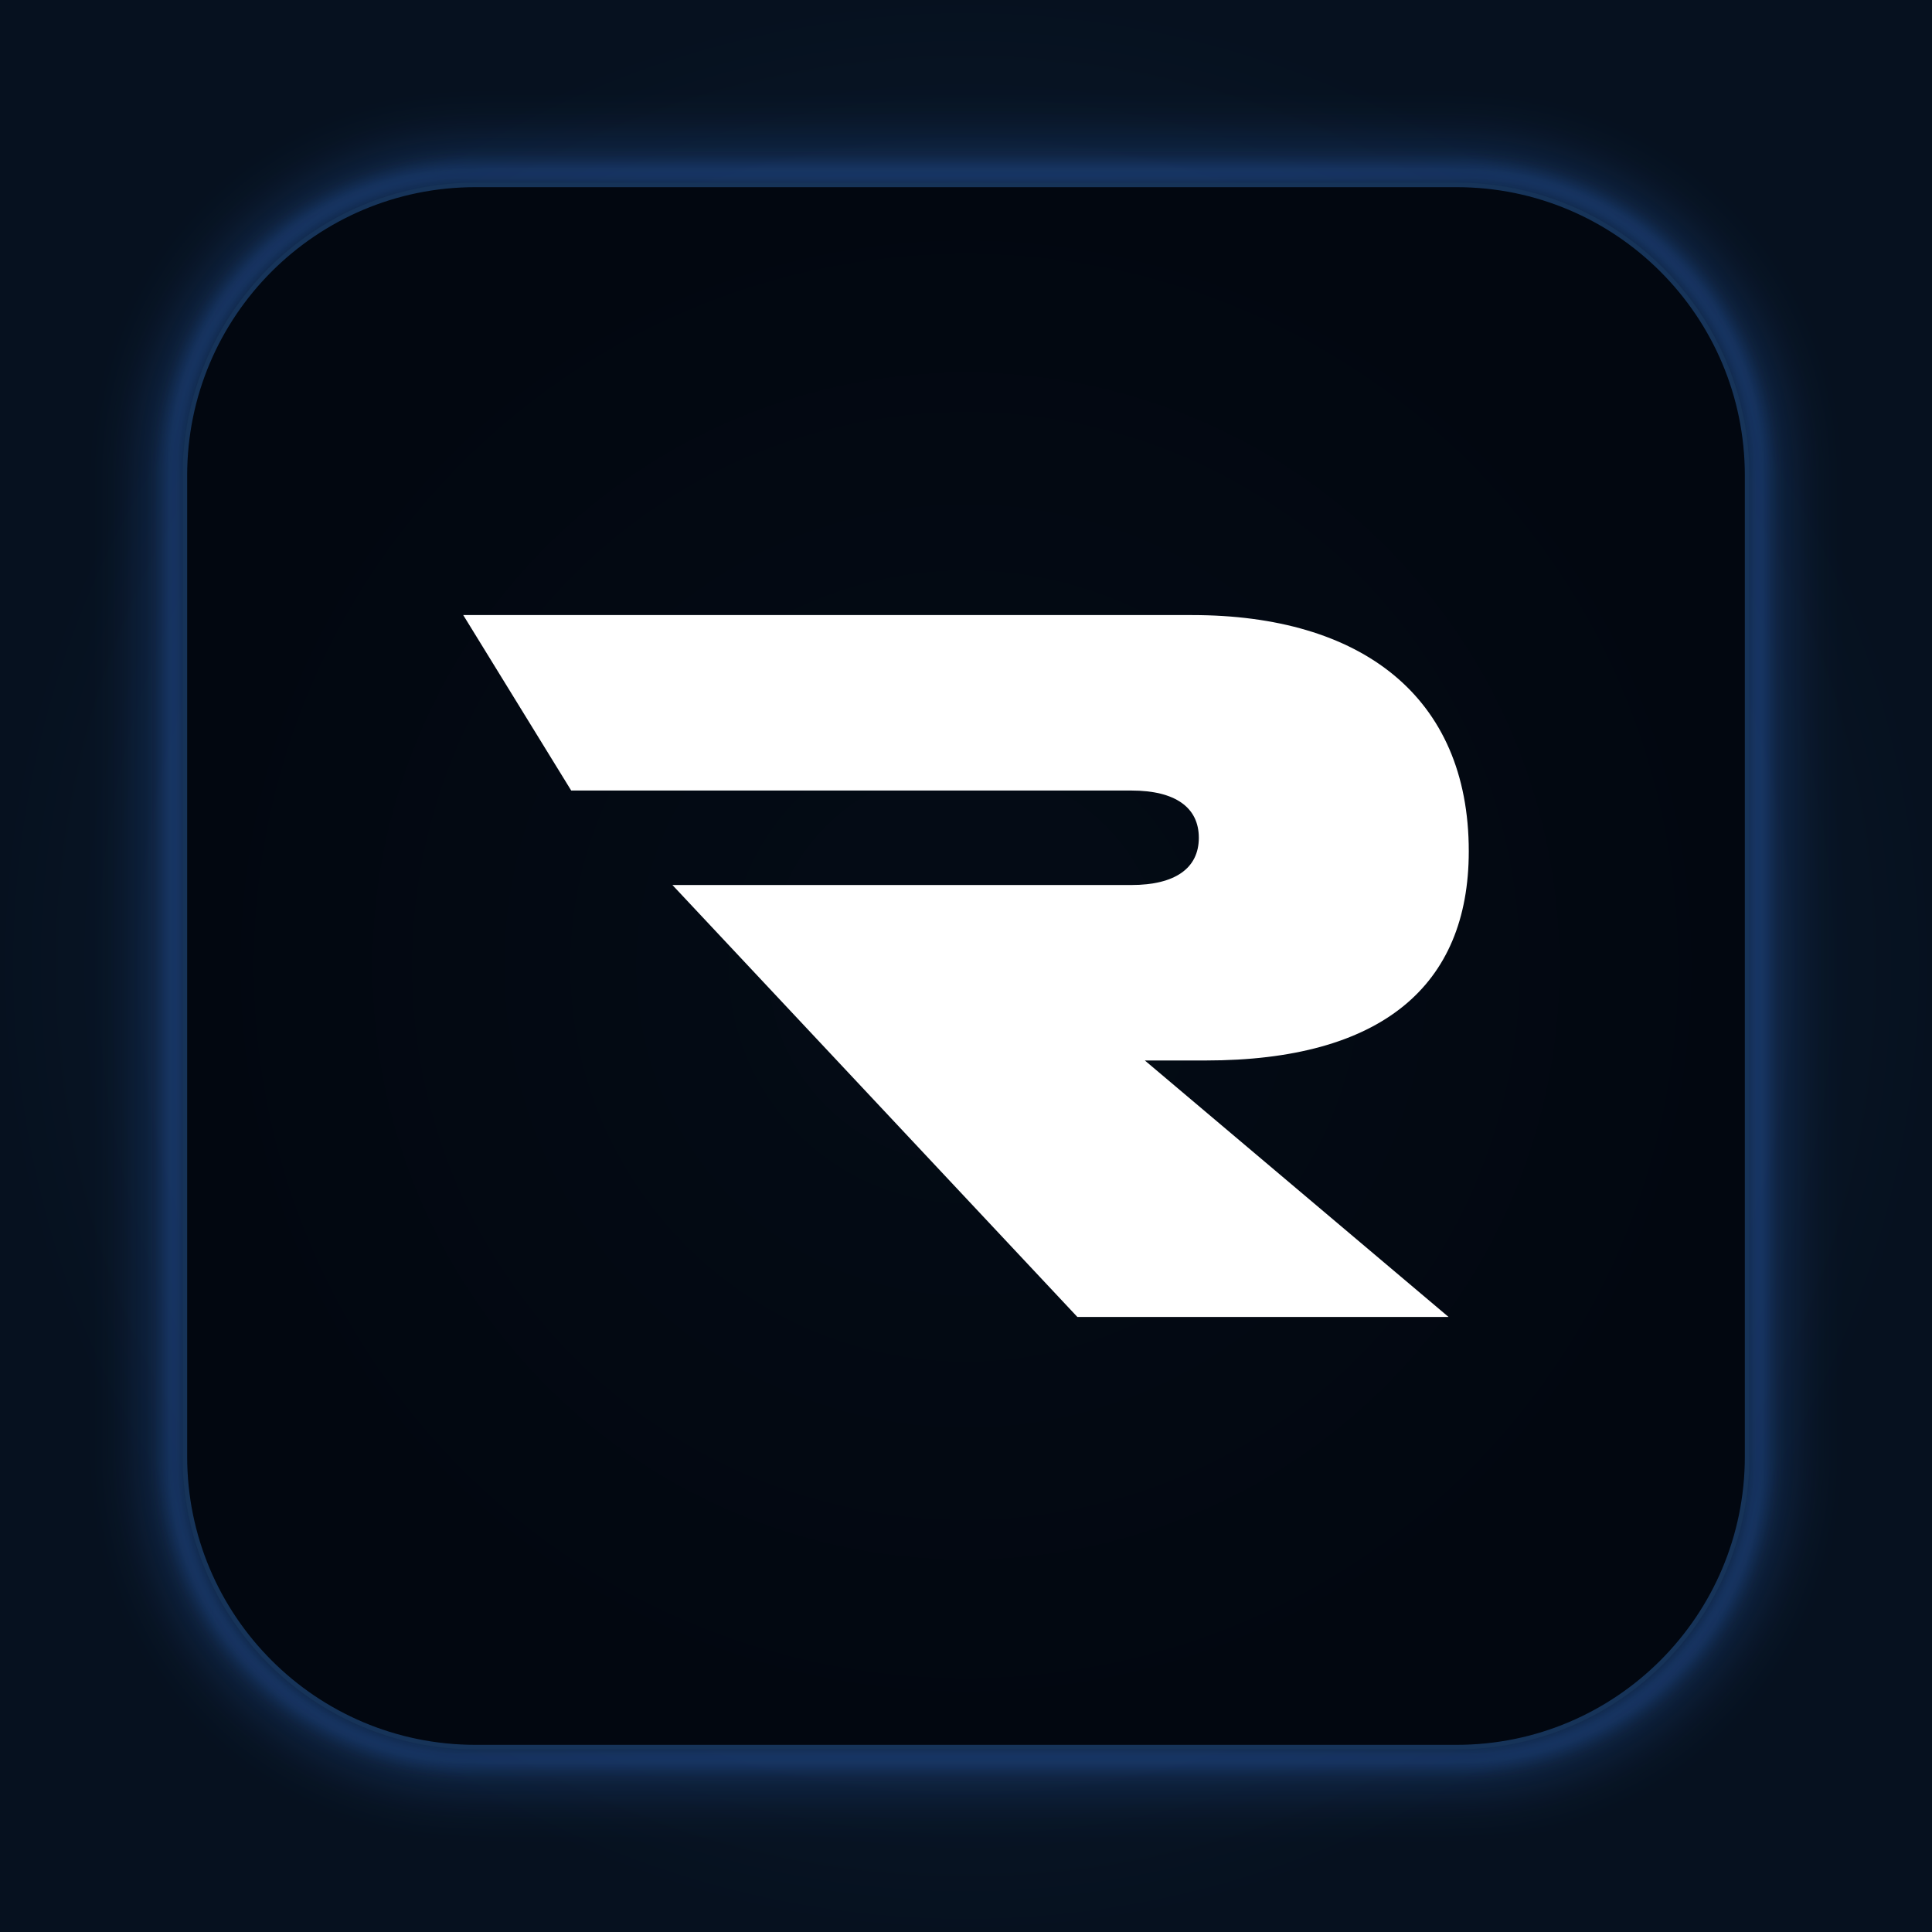
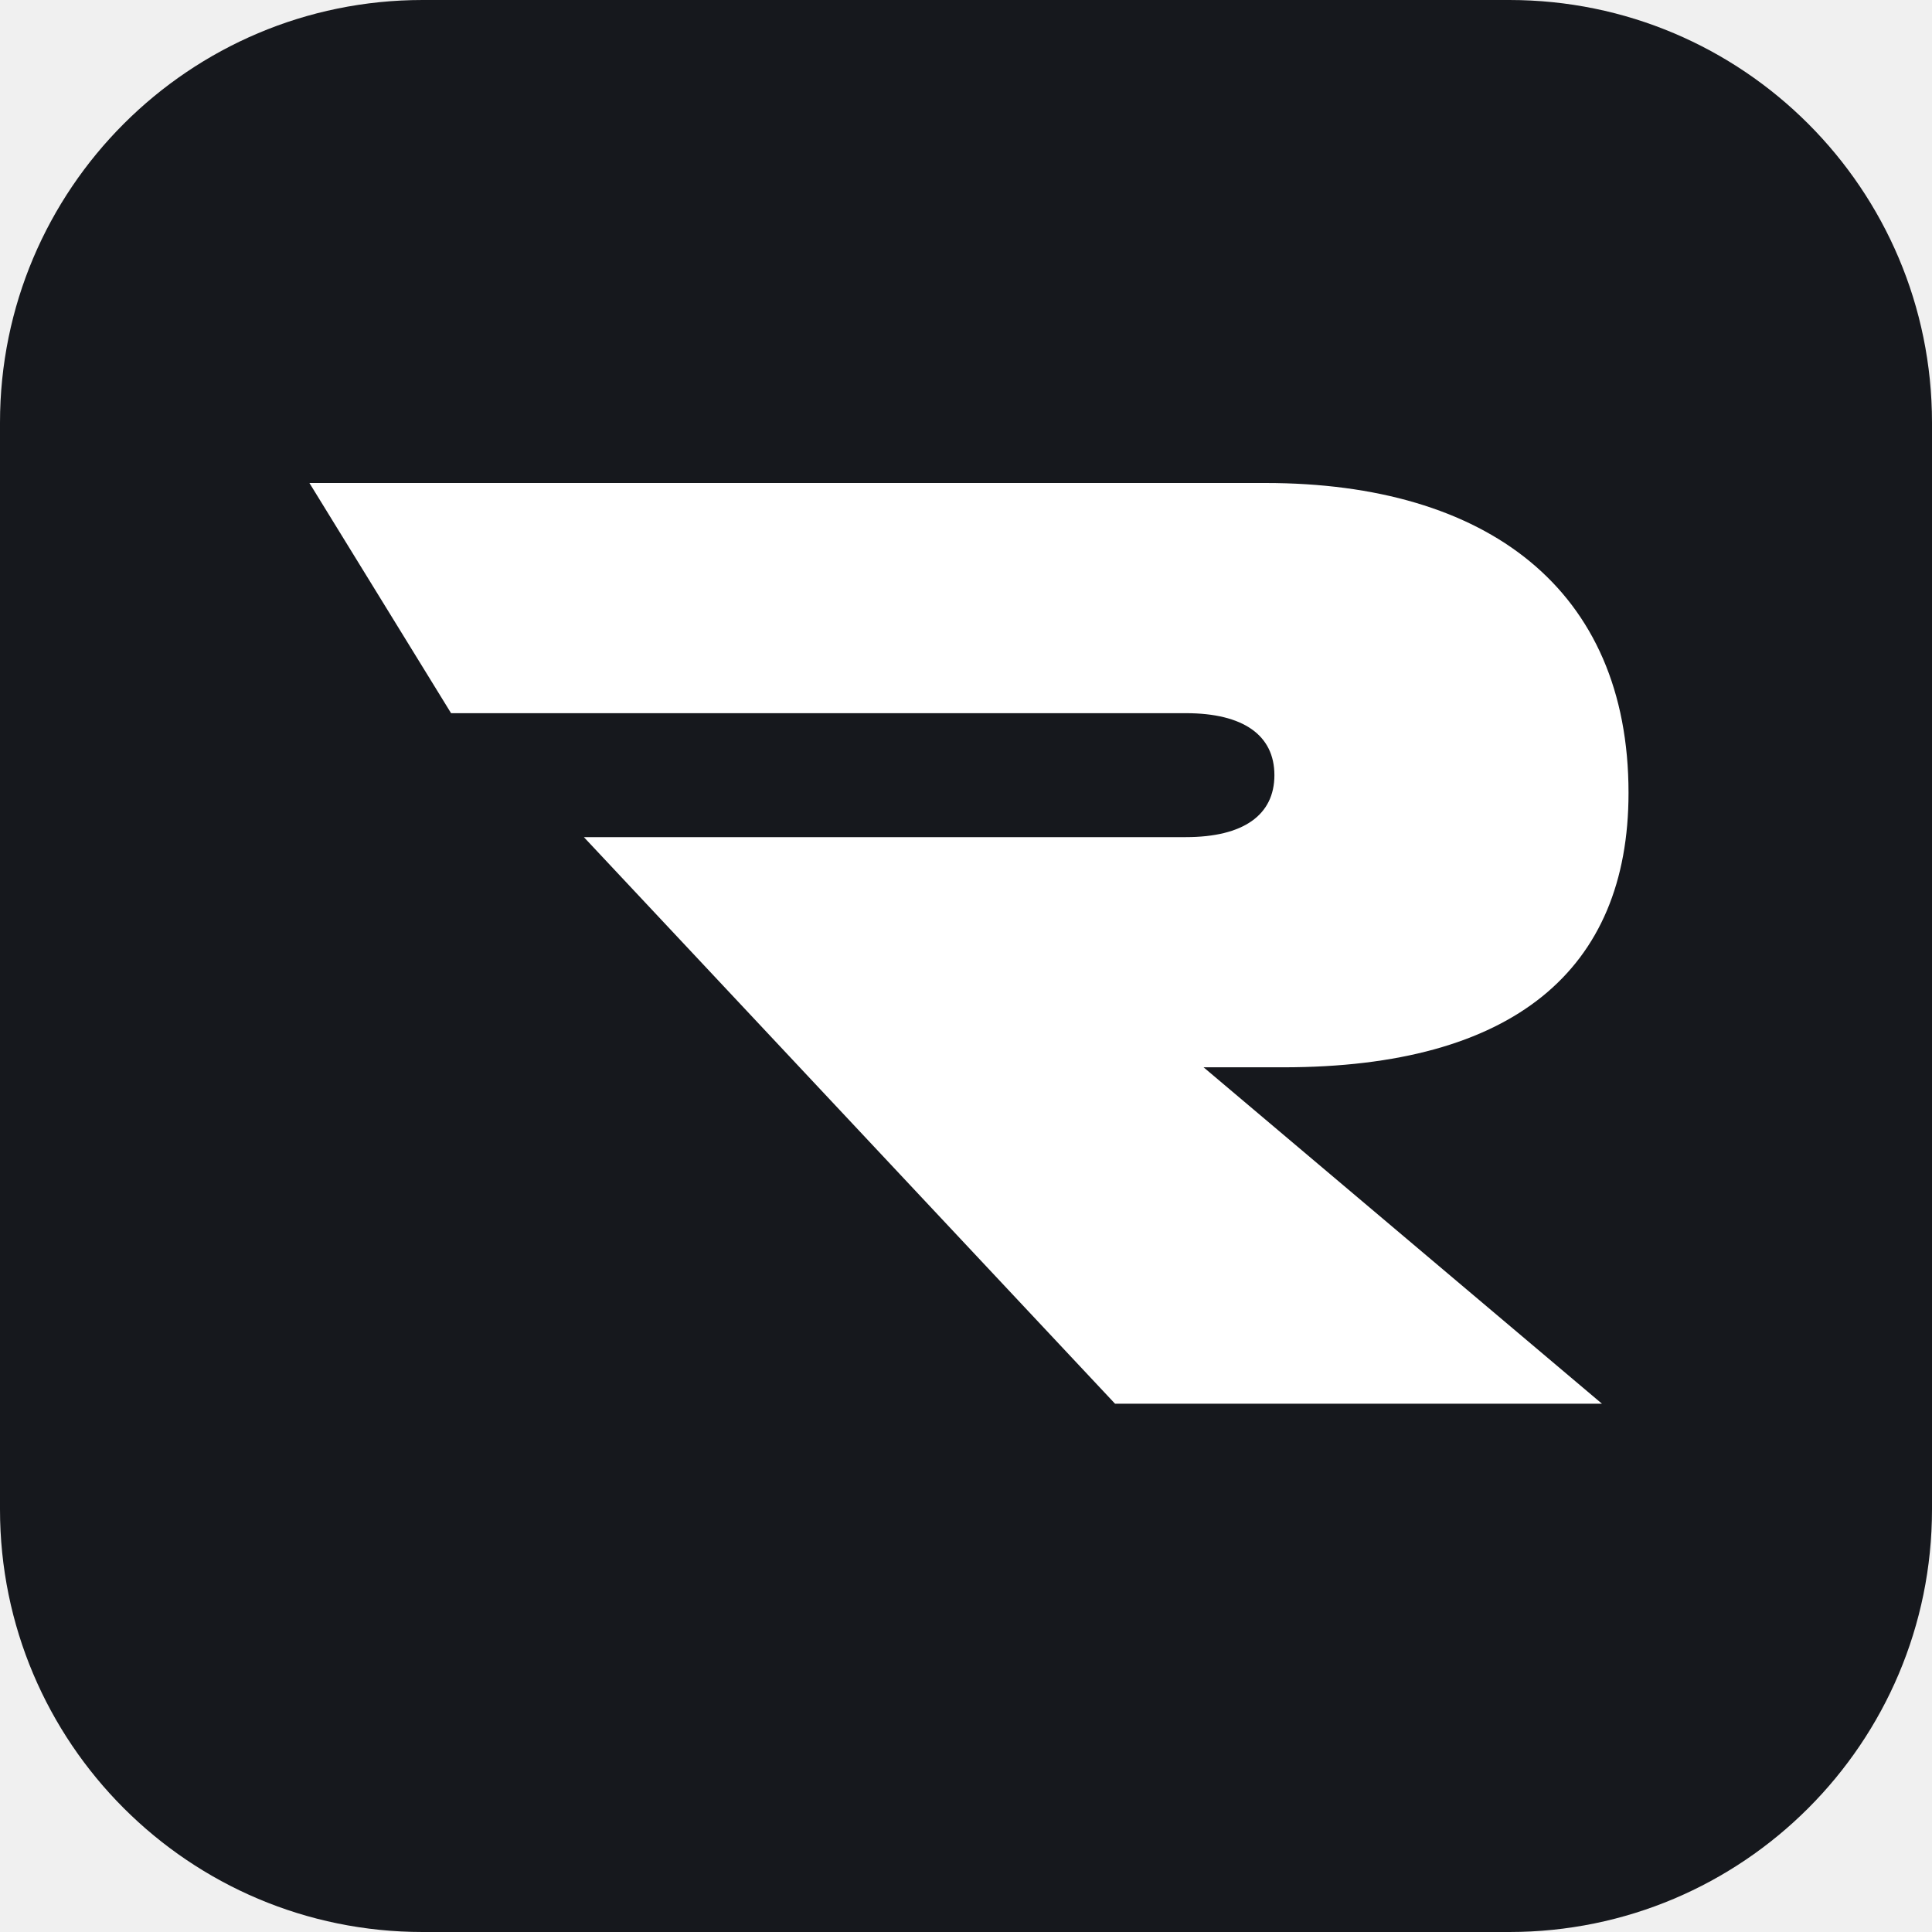
<svg xmlns="http://www.w3.org/2000/svg" width="512" height="512" viewBox="0 0 512 512" role="img" aria-labelledby="title desc">
-   <defs>
-     <radialGradient id="surround">
-       <stop offset="0" stop-color="#102844" />
-       <stop offset="1" stop-color="#06111F" />
-     </radialGradient>
-     <radialGradient id="tile">
-       <stop offset="0" stop-color="#040C16" />
-       <stop offset="1" stop-color="#020710" />
-     </radialGradient>
-     <filter id="halo" x="-30%" y="-30%" width="160%" height="160%" color-interpolation-filters="sRGB">
-       <feGaussianBlur stdDeviation="8" />
-     </filter>
-     <filter id="edge" x="-20%" y="-20%" width="140%" height="140%" color-interpolation-filters="sRGB">
-       <feGaussianBlur stdDeviation="2.5" />
-     </filter>
-   </defs>
-   <rect width="512" height="512" fill="url(#surround)" />
-   <rect x="45" y="45" width="422" height="422" rx="80" fill="none" stroke="#3B82F6" stroke-width="7" opacity=".42" filter="url(#halo)" />
-   <rect x="46" y="46" width="420" height="420" rx="79" fill="none" stroke="#3B82F6" stroke-width="3" opacity=".38" filter="url(#edge)" />
-   <rect x="49" y="49" width="414" height="414" rx="77" fill="url(#tile)" stroke="#163358" stroke-width="1.2" />
-   <g transform="translate(122.76 163) scale(.93)">
+   <rect width="512" height="512" rx="112" fill="#16181D" />
+   <g fill="#FFFFFF" transform="translate(82 128) scale(1.22)">
    <path fill="#FFFFFF" d="M0.0 0.0H207.692C255.769 0.0 286.538 23.077 286.538 67.308C286.538 105.769 261.538 126.923 211.538 126.923H194.231L280.769 200.0H175.0L59.615 76.923H190.385C202.885 76.923 209.615 72.115 209.615 63.462C209.615 54.808 202.885 50.0 190.385 50.0H30.769L0.0 0.0Z" />
  </g>
</svg>
